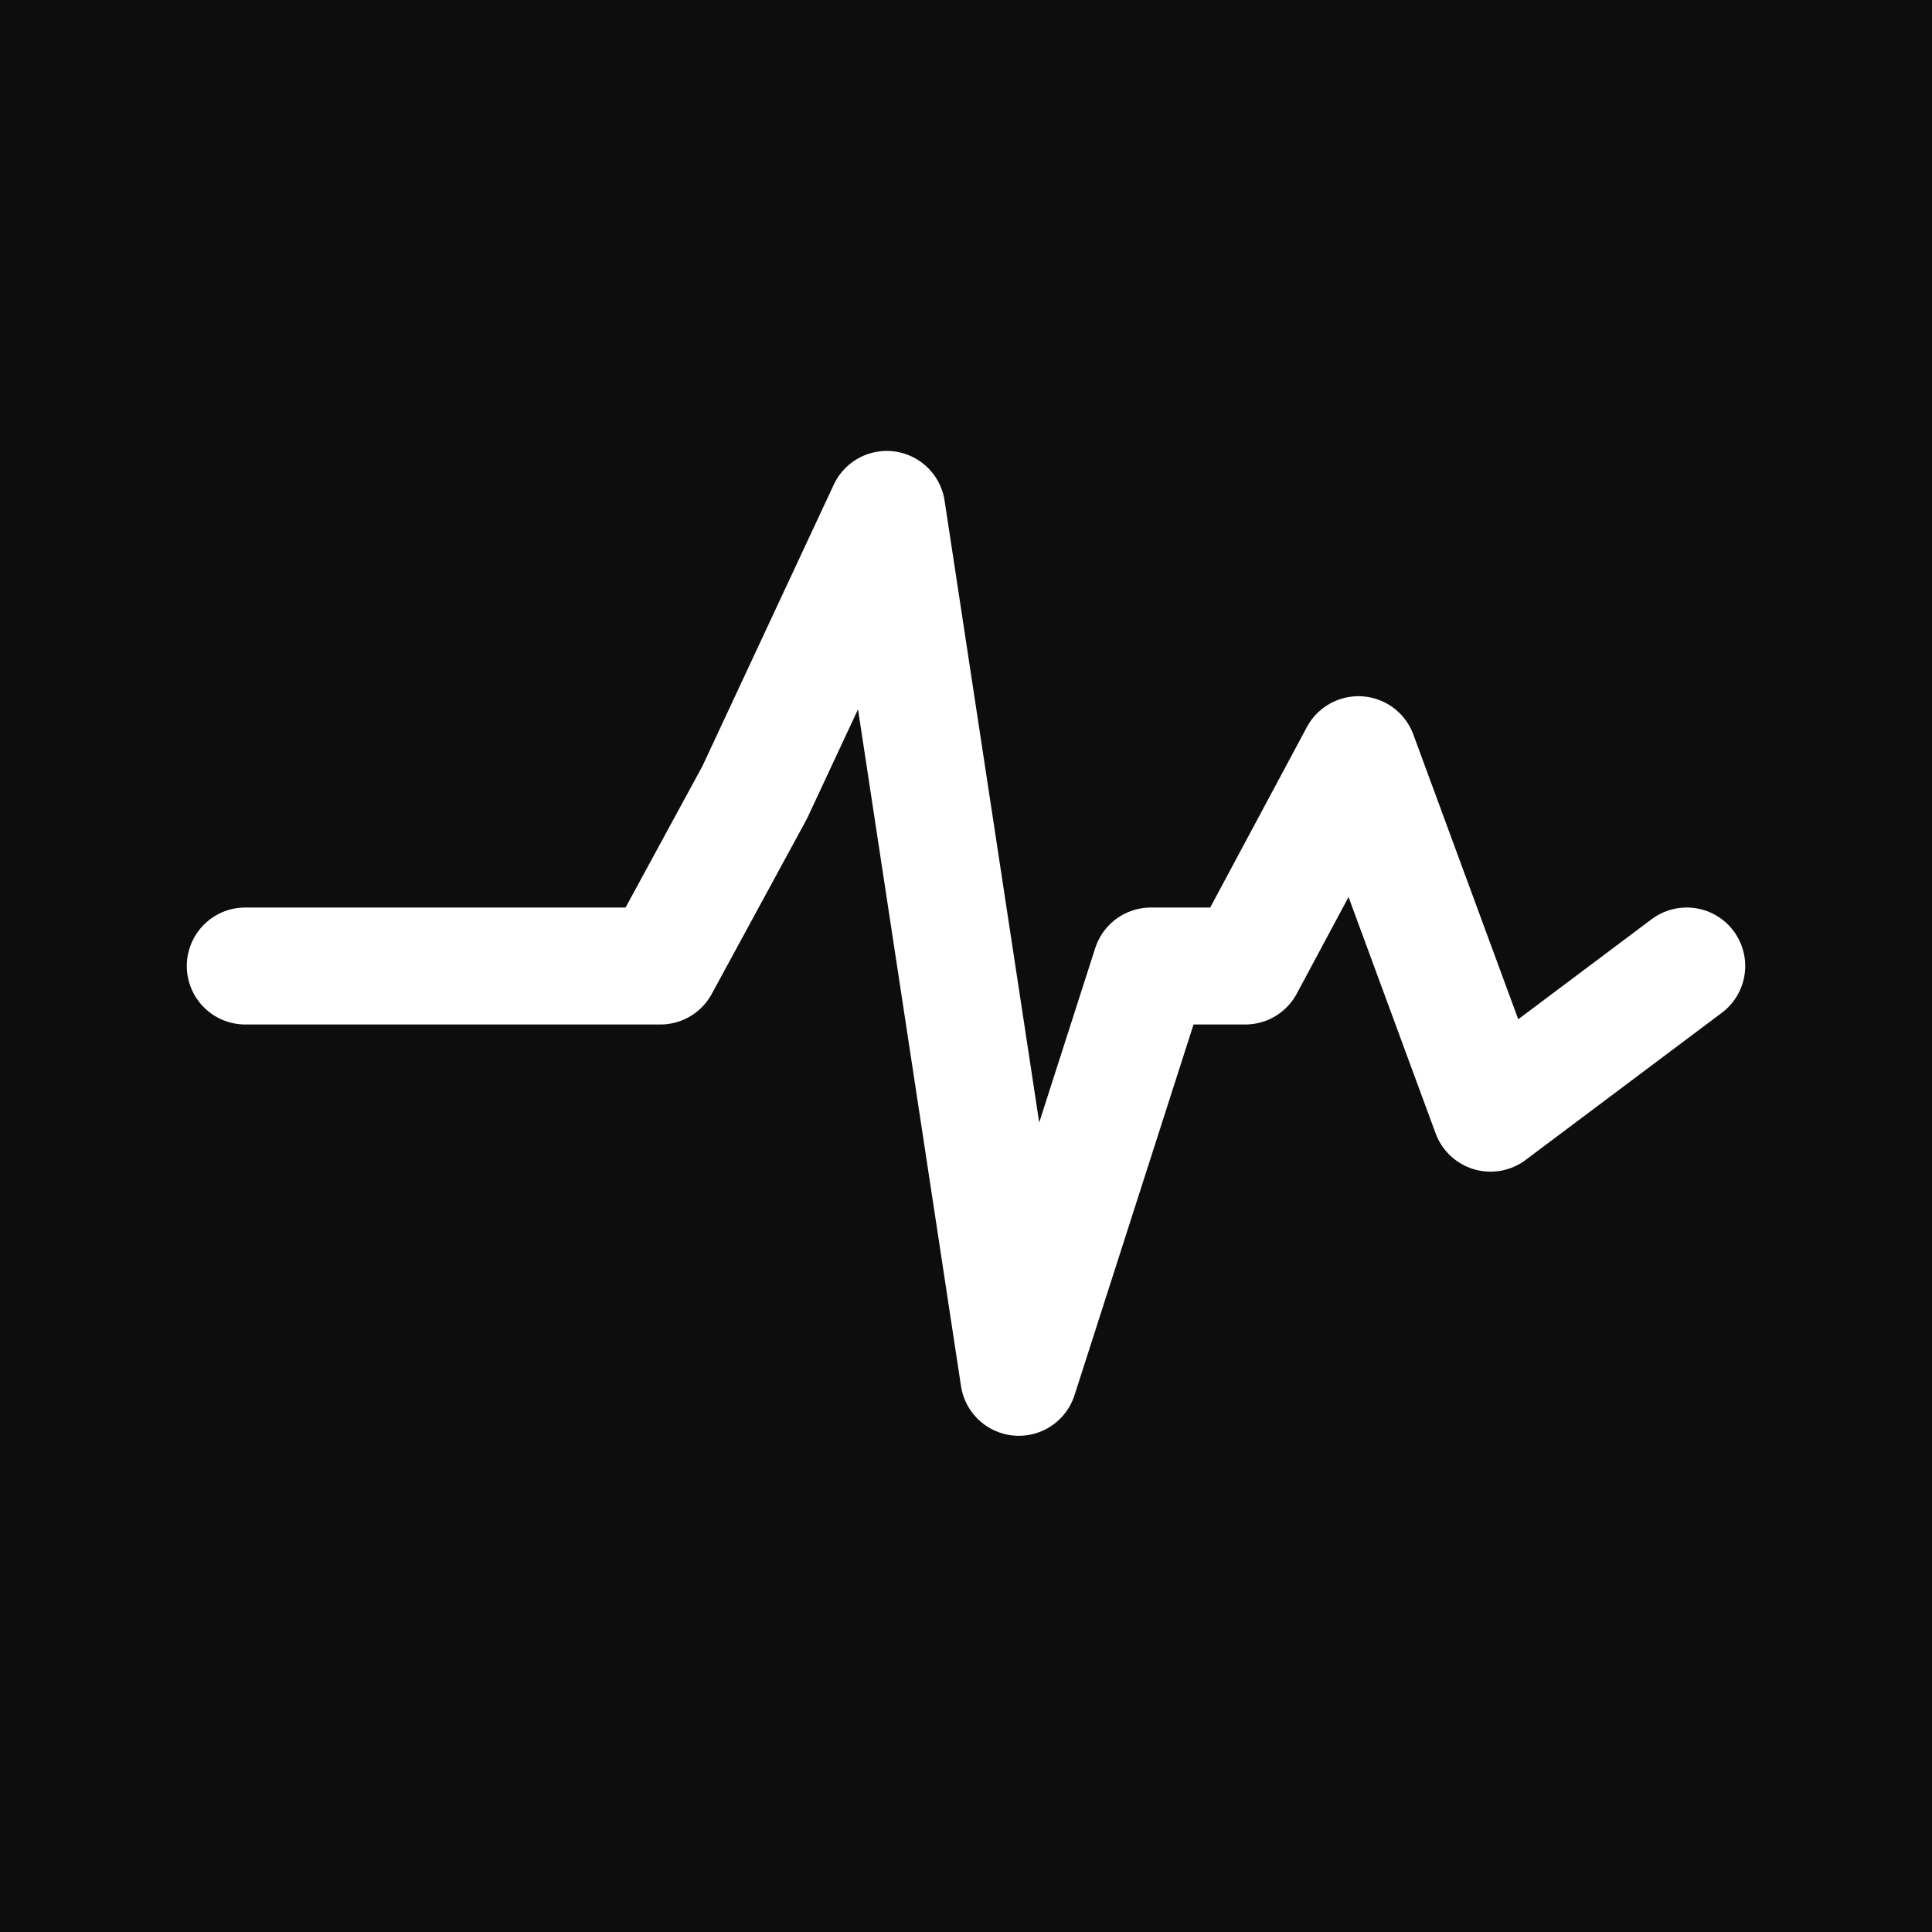
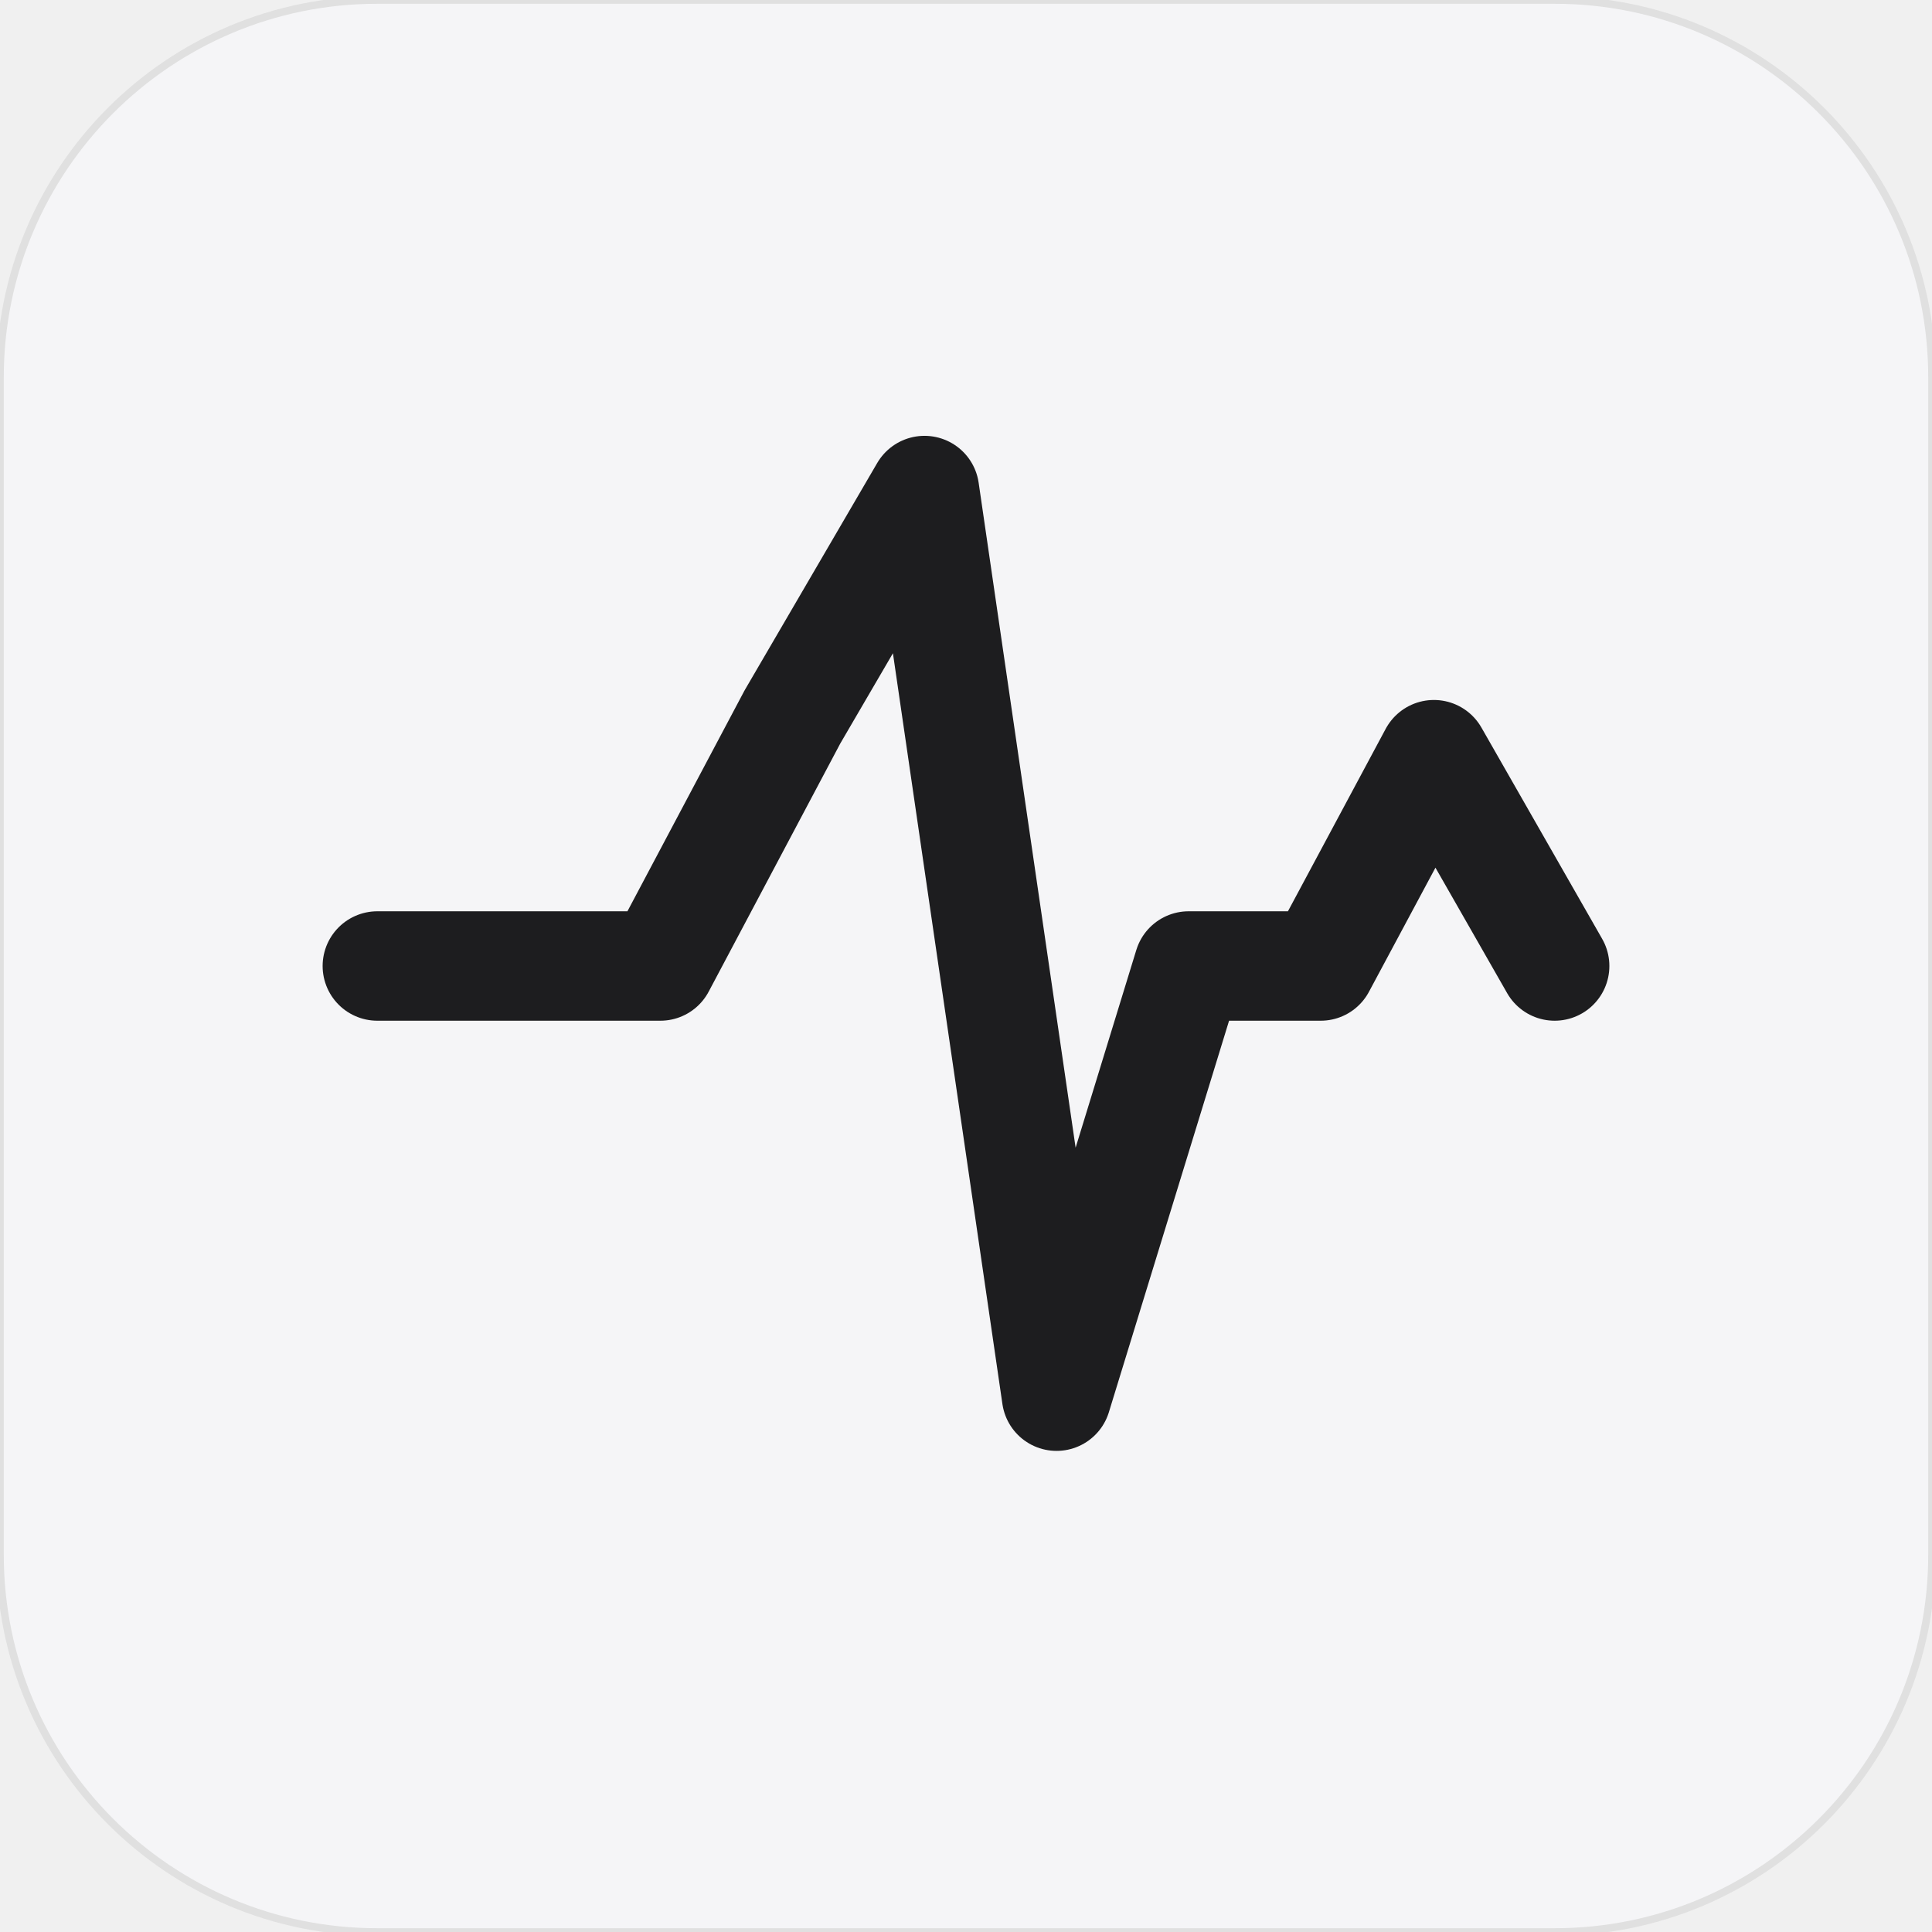
<svg xmlns="http://www.w3.org/2000/svg" viewBox="0 0 1024 1024" width="1024" height="1024">
-   <rect width="1024" height="1024" fill="#0d0d0d" />
-   <path d="M 130 512        L 350 512        L 400 420        L 470 270        L 540 730        L 610 512        L 660 512        L 720 400        L 790 590        L 894 512" fill="none" stroke="white" stroke-width="62" stroke-linecap="round" stroke-linejoin="round" />
+   <rect width="1024" height="1024" rx="200" ry="200" fill="#f5f5f7" />
+   <rect width="1024" height="1024" rx="200" ry="200" fill="none" stroke="#e0e0e0" stroke-width="4" />
+   <path d="M 200 512        L 350 512        L 420 380        L 490 260        L 560 740        L 630 512        L 700 512        L 760 400        L 824 512" fill="none" stroke="#1d1d1f" stroke-width="58" stroke-linecap="round" stroke-linejoin="round" />
</svg>
